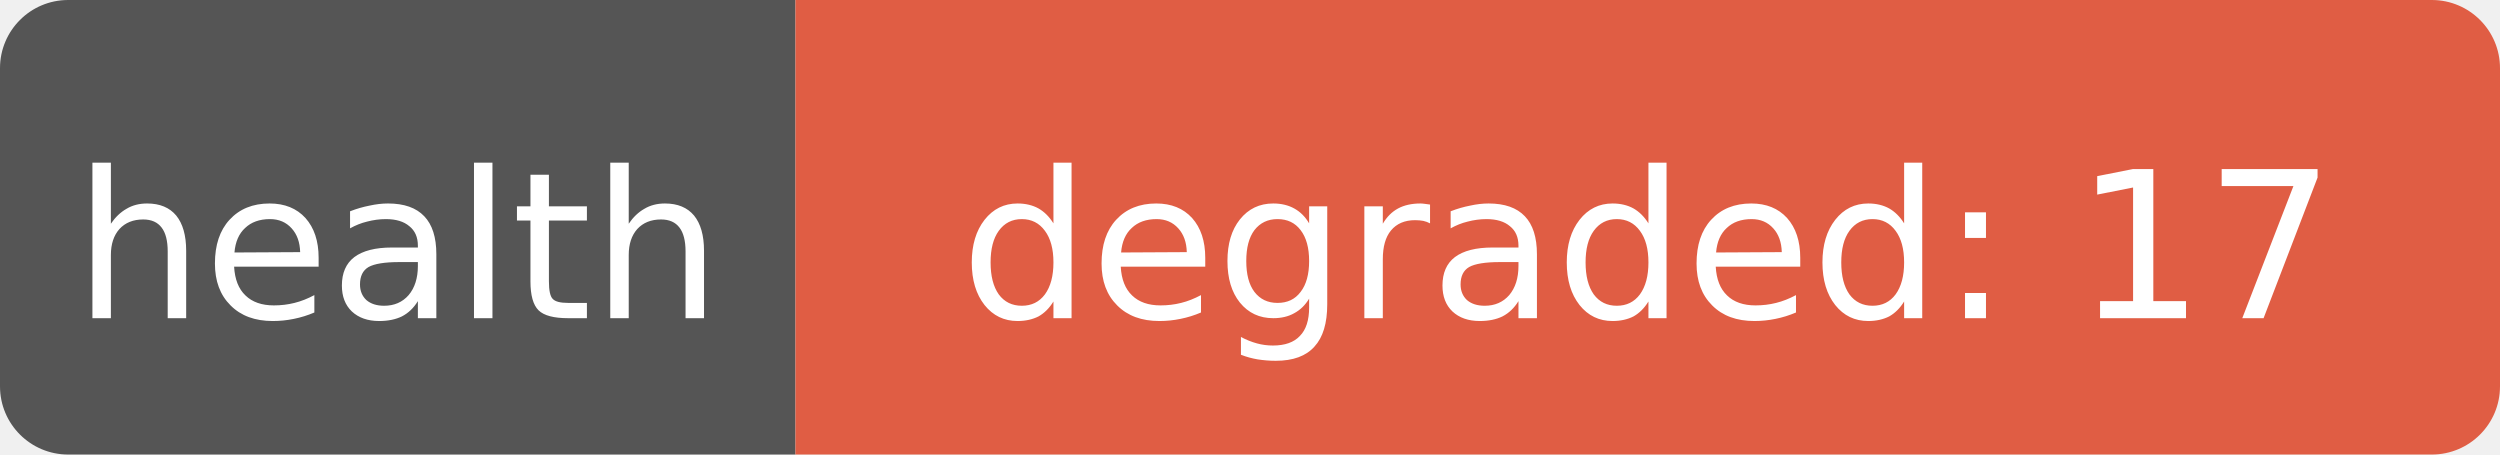
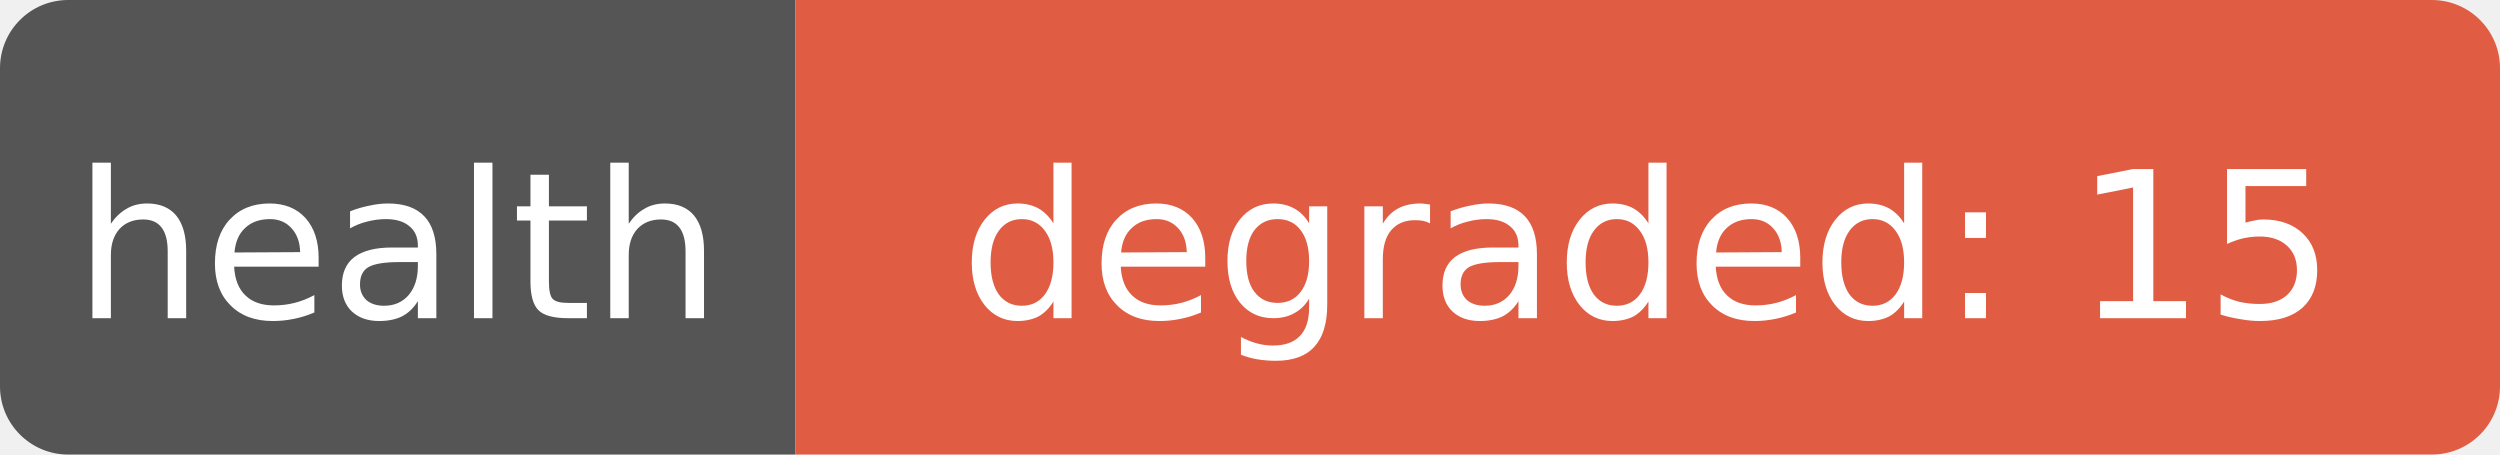
- <svg xmlns="http://www.w3.org/2000/svg" width="110" height="20" role="img" aria-label="health: degraded: 17">
+ <svg xmlns="http://www.w3.org/2000/svg" width="110" height="20" role="img" aria-label="health: degraded: 15">
  <clipPath id="r">
    <rect width="110" height="20" rx="3" fill="#fff" />
  </clipPath>
  <g clip-path="url(#r)">
    <rect width="35" height="20" fill="#555" />
    <rect x="35" width="75" height="20" fill="#e05d44" />
  </g>
  <g fill="#fff" text-anchor="middle" font-family="Verdana,Geneva,DejaVu Sans,sans-serif" font-size="9">
    <text x="17.5" y="14">health</text>
-     <text x="72.5" y="14" textLength="68" lengthAdjust="spacingAndGlyphs">degraded: 17</text>
+     <text x="72.5" y="14" textLength="68" lengthAdjust="spacingAndGlyphs">degraded: 15</text>
  </g>
</svg>
